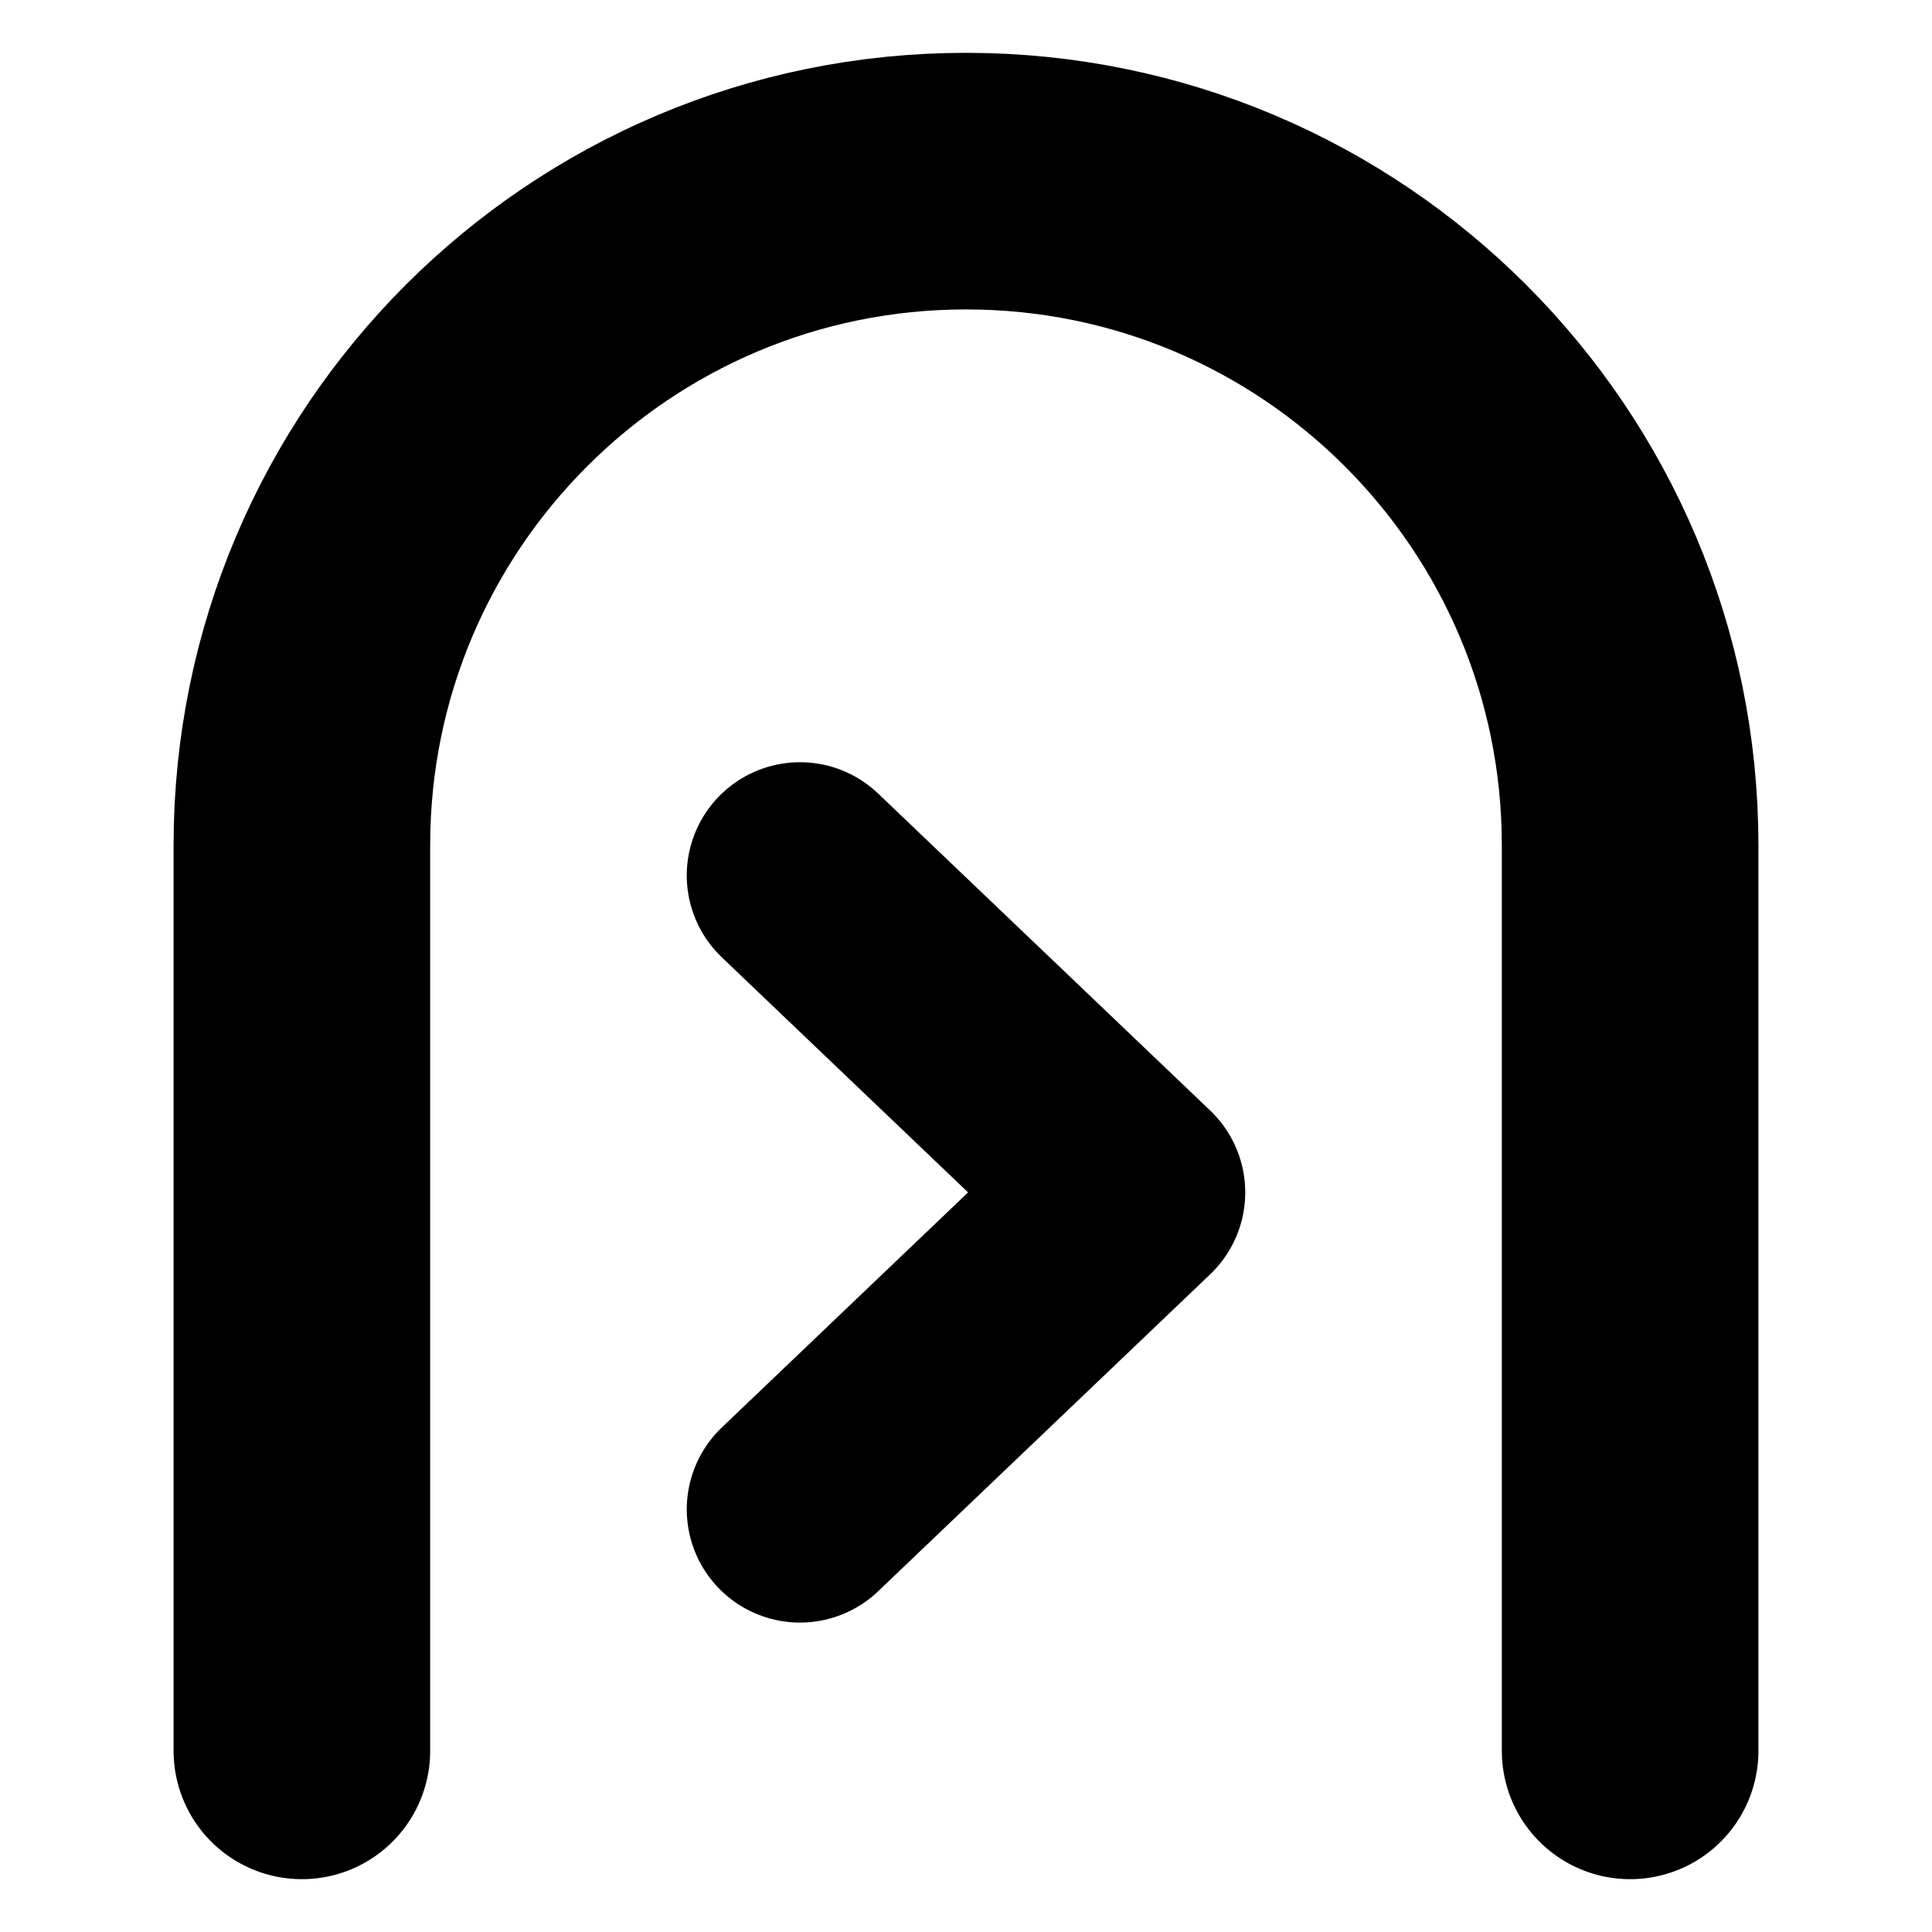
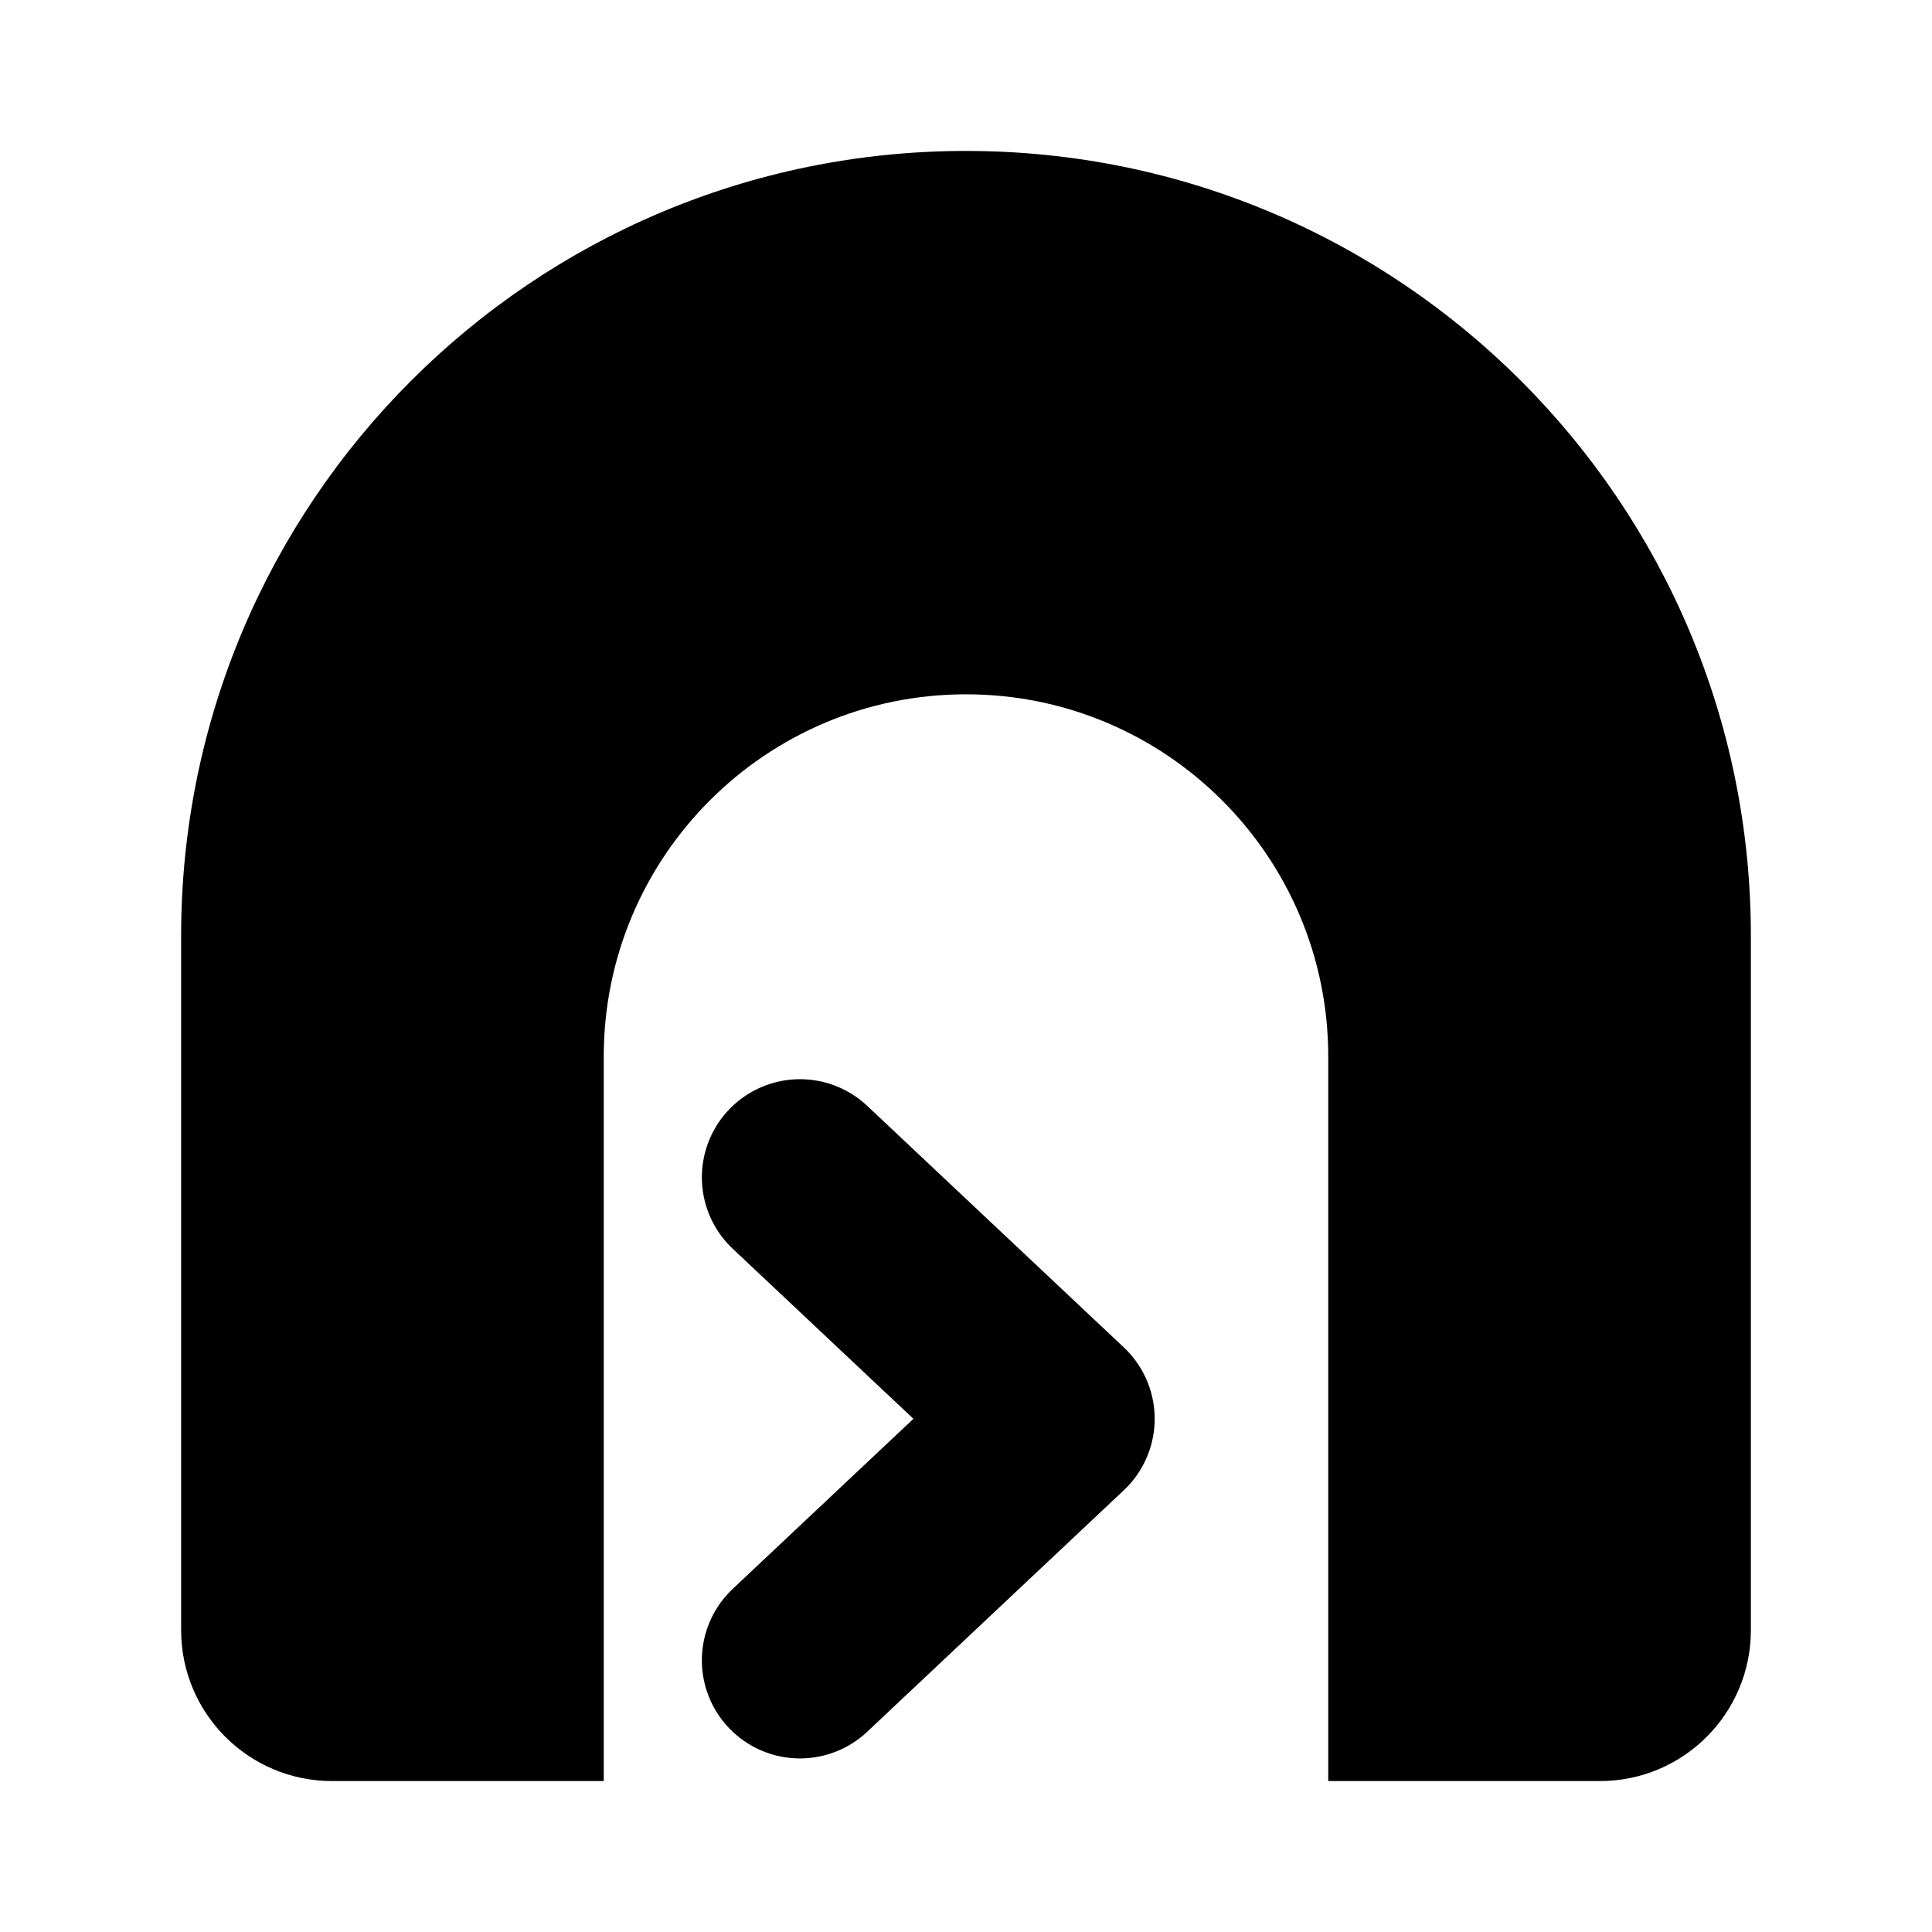
<svg xmlns="http://www.w3.org/2000/svg" width="16" height="16" viewBox="0 0 256 256">
-   <path d="M40 232V112A88 88 0 0 1 216 112V232" fill="none" stroke="#000000" stroke-width="34" stroke-linecap="round" stroke-linejoin="round" />
-   <path d="M106 116L150 158L106 200" fill="none" stroke="#000000" stroke-width="30" stroke-linecap="round" stroke-linejoin="round" />
+   <path fill="#000000" fill-rule="evenodd" d="M24 216V124A104 104 0 0 1 232 124V216A20 20 0 0 1 212 236H44A20 20 0 0 1 24 216ZM80 236V140A48 48 0 0 1 176 140V236Z" />
+   <path d="M106 156L140 188L106 220" fill="none" stroke="#000000" stroke-width="26" stroke-linecap="round" stroke-linejoin="round" />
</svg>
